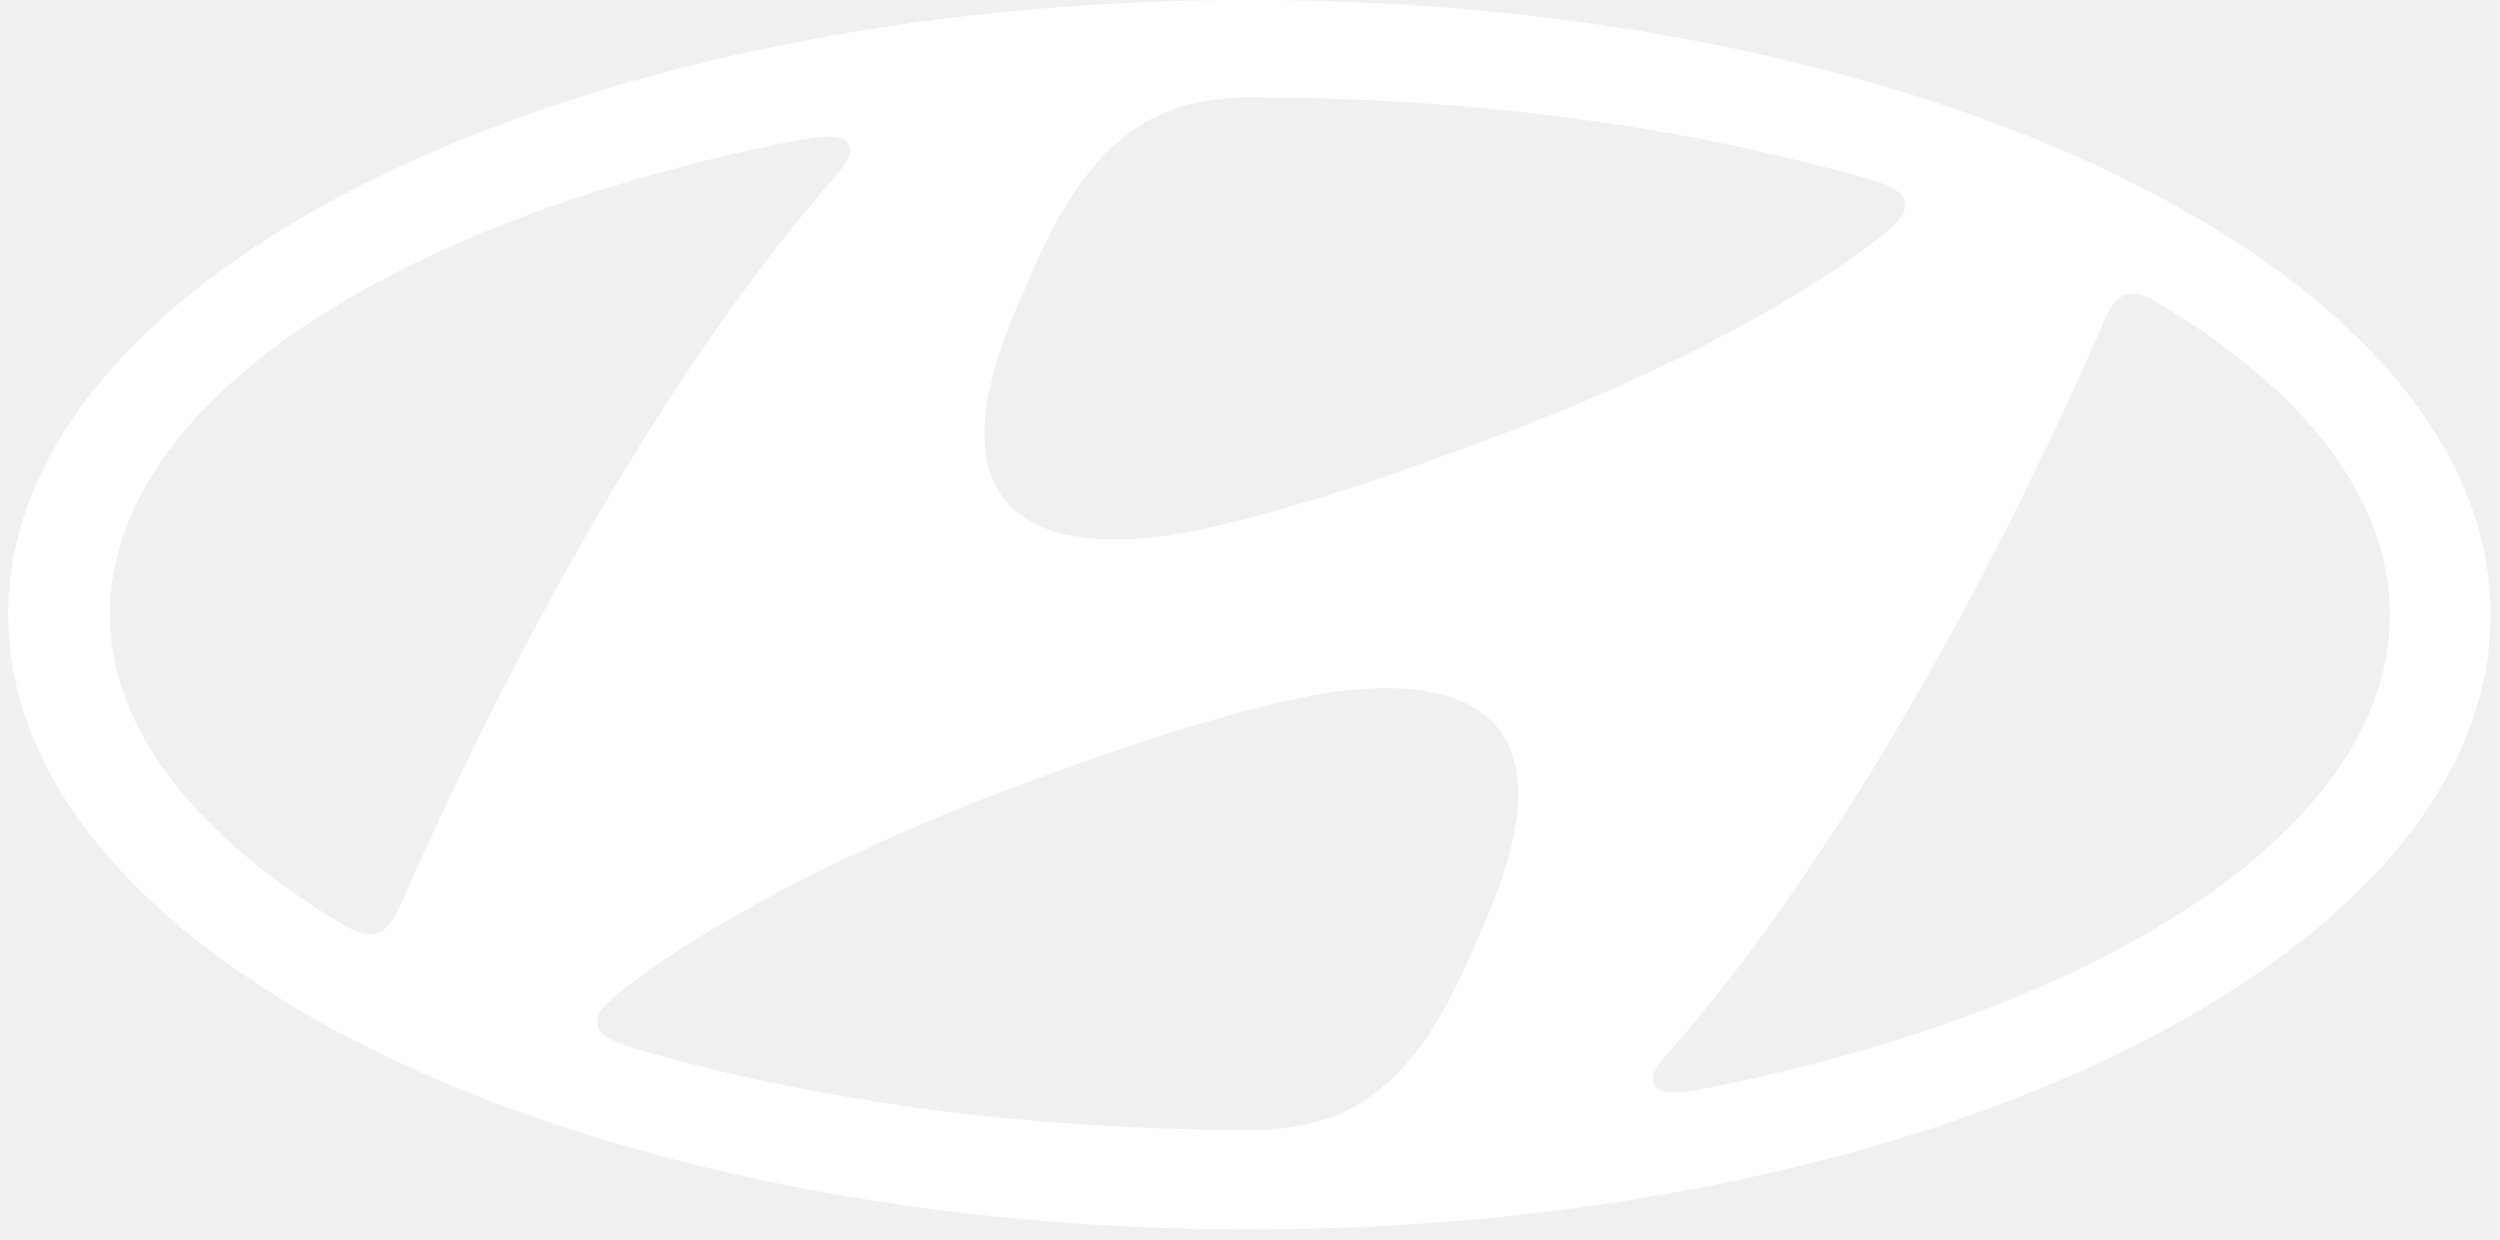
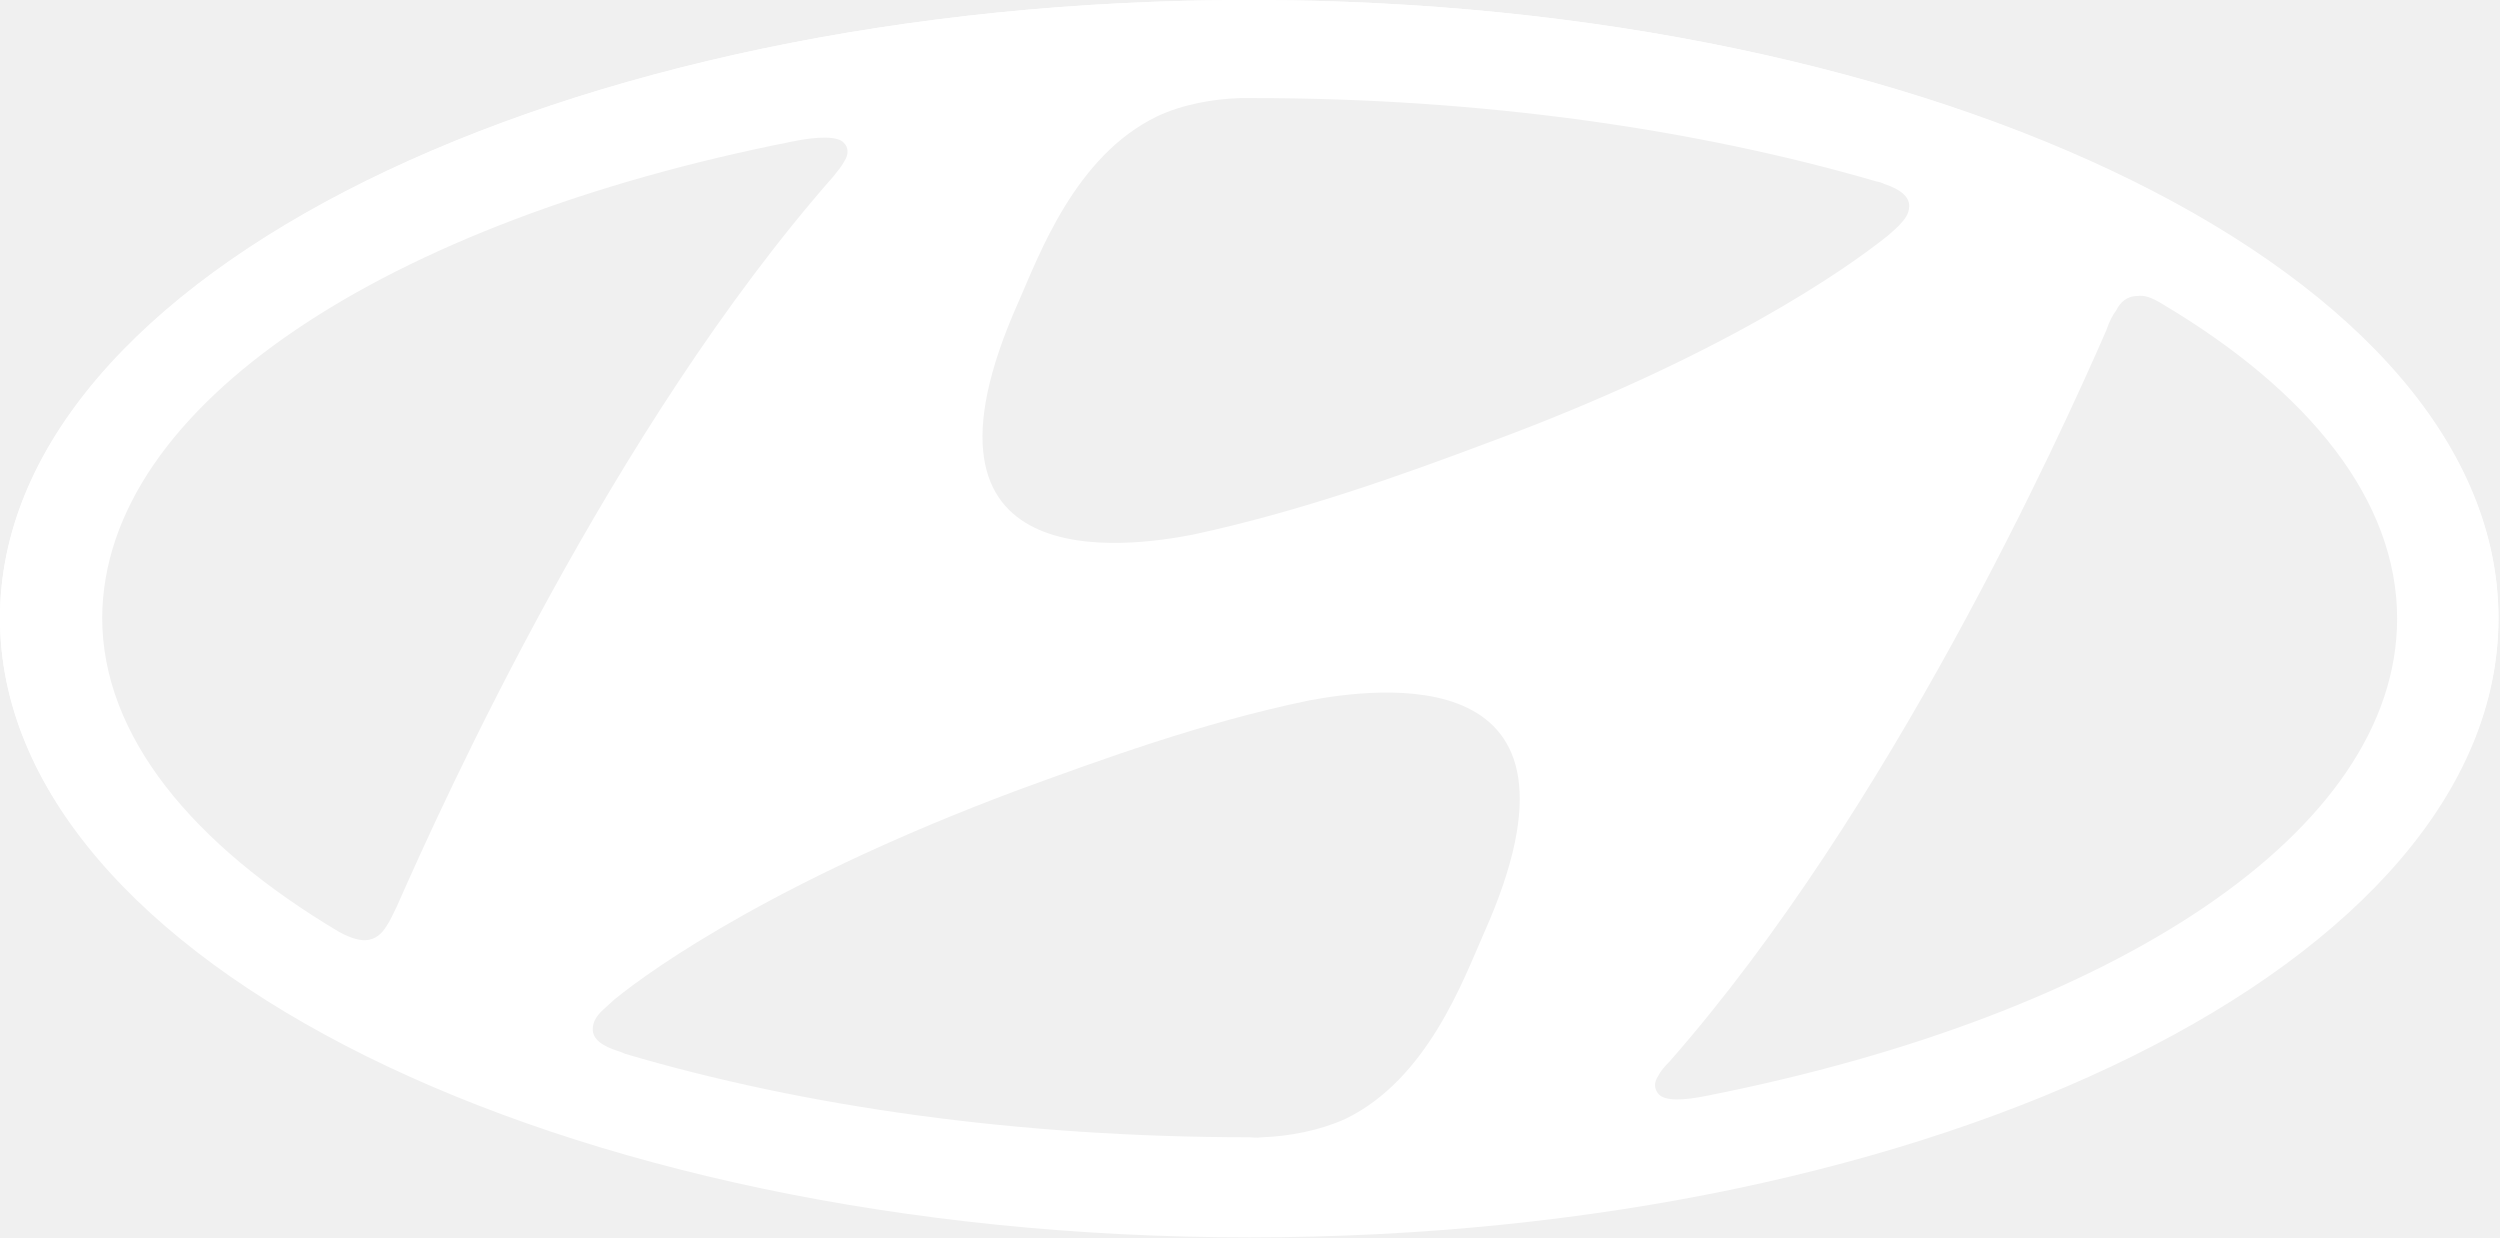
- <svg xmlns="http://www.w3.org/2000/svg" width="115" height="57" viewBox="0 0 115 57" fill="none">
-   <path d="M57.472 56.553C89.018 56.553 114.566 43.889 114.566 28.283C114.566 12.678 89.018 0 57.472 0C25.939 0 0.377 12.665 0.377 28.27C0.377 43.876 25.939 56.553 57.472 56.553ZM68.195 42.66C67.26 44.777 65.609 49.339 61.858 51.142C60.708 51.665 59.286 51.94 58.054 51.979C57.77 52.018 57.58 51.979 57.512 51.979C46.965 51.979 37.163 50.593 28.945 48.162C28.877 48.123 28.688 48.058 28.688 48.058C27.862 47.809 27.469 47.47 27.469 47.051C27.469 46.699 27.645 46.424 27.943 46.15C28.051 46.045 28.227 45.901 28.444 45.692C30.312 44.163 36.08 40.164 46.789 36.151C50.58 34.766 55.292 33.028 60.234 32.008C63.158 31.472 73.895 29.917 68.195 42.66ZM97.101 14.181C97.277 13.828 97.575 13.527 98.075 13.527C98.36 13.488 98.685 13.566 99.226 13.906C105.928 17.893 109.936 22.872 109.936 28.27C109.936 38.033 96.965 46.398 78.444 50.071C77.252 50.319 76.467 50.319 76.183 50.005C76.007 49.796 75.925 49.522 76.183 49.143C76.291 48.934 76.44 48.764 76.684 48.515C86.784 37.014 94.488 20.036 96.64 15.109C96.776 14.704 96.938 14.39 97.101 14.181ZM46.925 13.802C47.859 11.684 49.511 7.123 53.261 5.319C54.412 4.77 55.834 4.522 57.066 4.483C57.35 4.483 57.566 4.483 57.634 4.483C68.141 4.483 77.956 5.908 86.161 8.299C86.229 8.299 86.418 8.365 86.486 8.404C87.244 8.652 87.637 8.992 87.637 9.41C87.637 9.789 87.42 10.038 87.163 10.312C87.055 10.417 86.879 10.587 86.662 10.77C84.753 12.299 79.067 16.298 68.317 20.258C64.526 21.683 59.814 23.382 54.872 24.441C51.948 25.003 41.225 26.571 46.925 13.802ZM36.581 6.47C37.772 6.221 38.707 6.221 38.95 6.535C39.126 6.705 39.208 7.019 38.95 7.398C38.842 7.607 38.693 7.777 38.476 8.051C28.363 19.552 20.672 36.53 18.52 41.418C18.344 41.771 18.195 42.111 18.046 42.32C17.829 42.673 17.545 42.947 17.071 42.974C16.814 42.974 16.462 42.908 15.88 42.595C9.178 38.608 5.048 33.629 5.048 28.231C5.103 18.507 18.073 10.129 36.581 6.47Z" fill="white" />
+ <svg xmlns="http://www.w3.org/2000/svg" width="99" height="49" viewBox="0 0 99 49" fill="none">
+   <path d="M49.469 49C76.802 49 98.938 38.027 98.938 24.506C98.938 10.985 76.802 0 49.469 0C22.148 0 0 10.973 0 24.494C0 38.016 22.148 49 49.469 49ZM58.76 36.962C57.95 38.797 56.519 42.749 53.27 44.312C52.273 44.765 51.041 45.002 49.973 45.036C49.727 45.071 49.563 45.036 49.504 45.036C40.366 45.036 31.873 43.836 24.752 41.73C24.693 41.696 24.529 41.639 24.529 41.639C23.814 41.424 23.473 41.13 23.473 40.767C23.473 40.462 23.626 40.224 23.884 39.986C23.978 39.895 24.13 39.771 24.318 39.59C25.937 38.265 30.934 34.799 40.213 31.323C43.498 30.122 47.58 28.616 51.862 27.733C54.396 27.269 63.698 25.921 58.76 36.962ZM83.805 12.287C83.957 11.981 84.215 11.721 84.65 11.721C84.896 11.687 85.177 11.755 85.647 12.049C91.453 15.503 94.926 19.817 94.926 24.494C94.926 32.953 83.688 40.201 67.64 43.383C66.608 43.598 65.927 43.598 65.681 43.327C65.528 43.145 65.458 42.908 65.681 42.579C65.775 42.398 65.904 42.251 66.115 42.036C74.866 32.07 81.541 17.36 83.406 13.091C83.523 12.74 83.664 12.468 83.805 12.287ZM40.331 11.958C41.14 10.124 42.571 6.172 45.821 4.609C46.818 4.133 48.049 3.918 49.117 3.884C49.363 3.884 49.551 3.884 49.61 3.884C58.713 3.884 67.218 5.119 74.326 7.191C74.385 7.191 74.549 7.248 74.608 7.281C75.265 7.497 75.605 7.791 75.605 8.153C75.605 8.482 75.417 8.697 75.195 8.935C75.101 9.025 74.948 9.173 74.76 9.331C73.106 10.656 68.179 14.121 58.865 17.553C55.581 18.787 51.498 20.259 47.217 21.176C44.683 21.663 35.392 23.022 40.331 11.958ZM31.368 5.606C32.401 5.39 33.21 5.39 33.421 5.662C33.574 5.809 33.644 6.081 33.421 6.41C33.327 6.591 33.198 6.738 33.011 6.976C24.248 16.941 17.584 31.651 15.719 35.886C15.567 36.192 15.438 36.487 15.309 36.668C15.121 36.974 14.875 37.212 14.464 37.234C14.241 37.234 13.936 37.178 13.432 36.906C7.625 33.452 4.047 29.137 4.047 24.46C4.094 16.035 15.332 8.776 31.368 5.606Z" fill="white" />
+   <path d="M49.469 0C22.148 0 0 10.939 0 24.46C0 37.981 22.148 48.921 49.469 48.921C76.802 48.921 98.938 37.947 98.938 24.46C98.938 10.939 76.802 0 49.469 0ZM83.852 40.439C74.713 44.957 62.514 47.46 49.48 47.46C36.448 47.46 24.271 44.946 15.133 40.439C6.335 36.068 1.513 30.417 1.513 24.483C1.513 18.549 6.358 12.887 15.145 8.516C24.283 3.963 36.483 1.495 49.516 1.495C62.549 1.495 74.737 3.986 83.887 8.516C92.697 12.887 97.518 18.549 97.518 24.472C97.518 30.394 92.662 36.068 83.852 40.439Z" fill="white" />
</svg>
